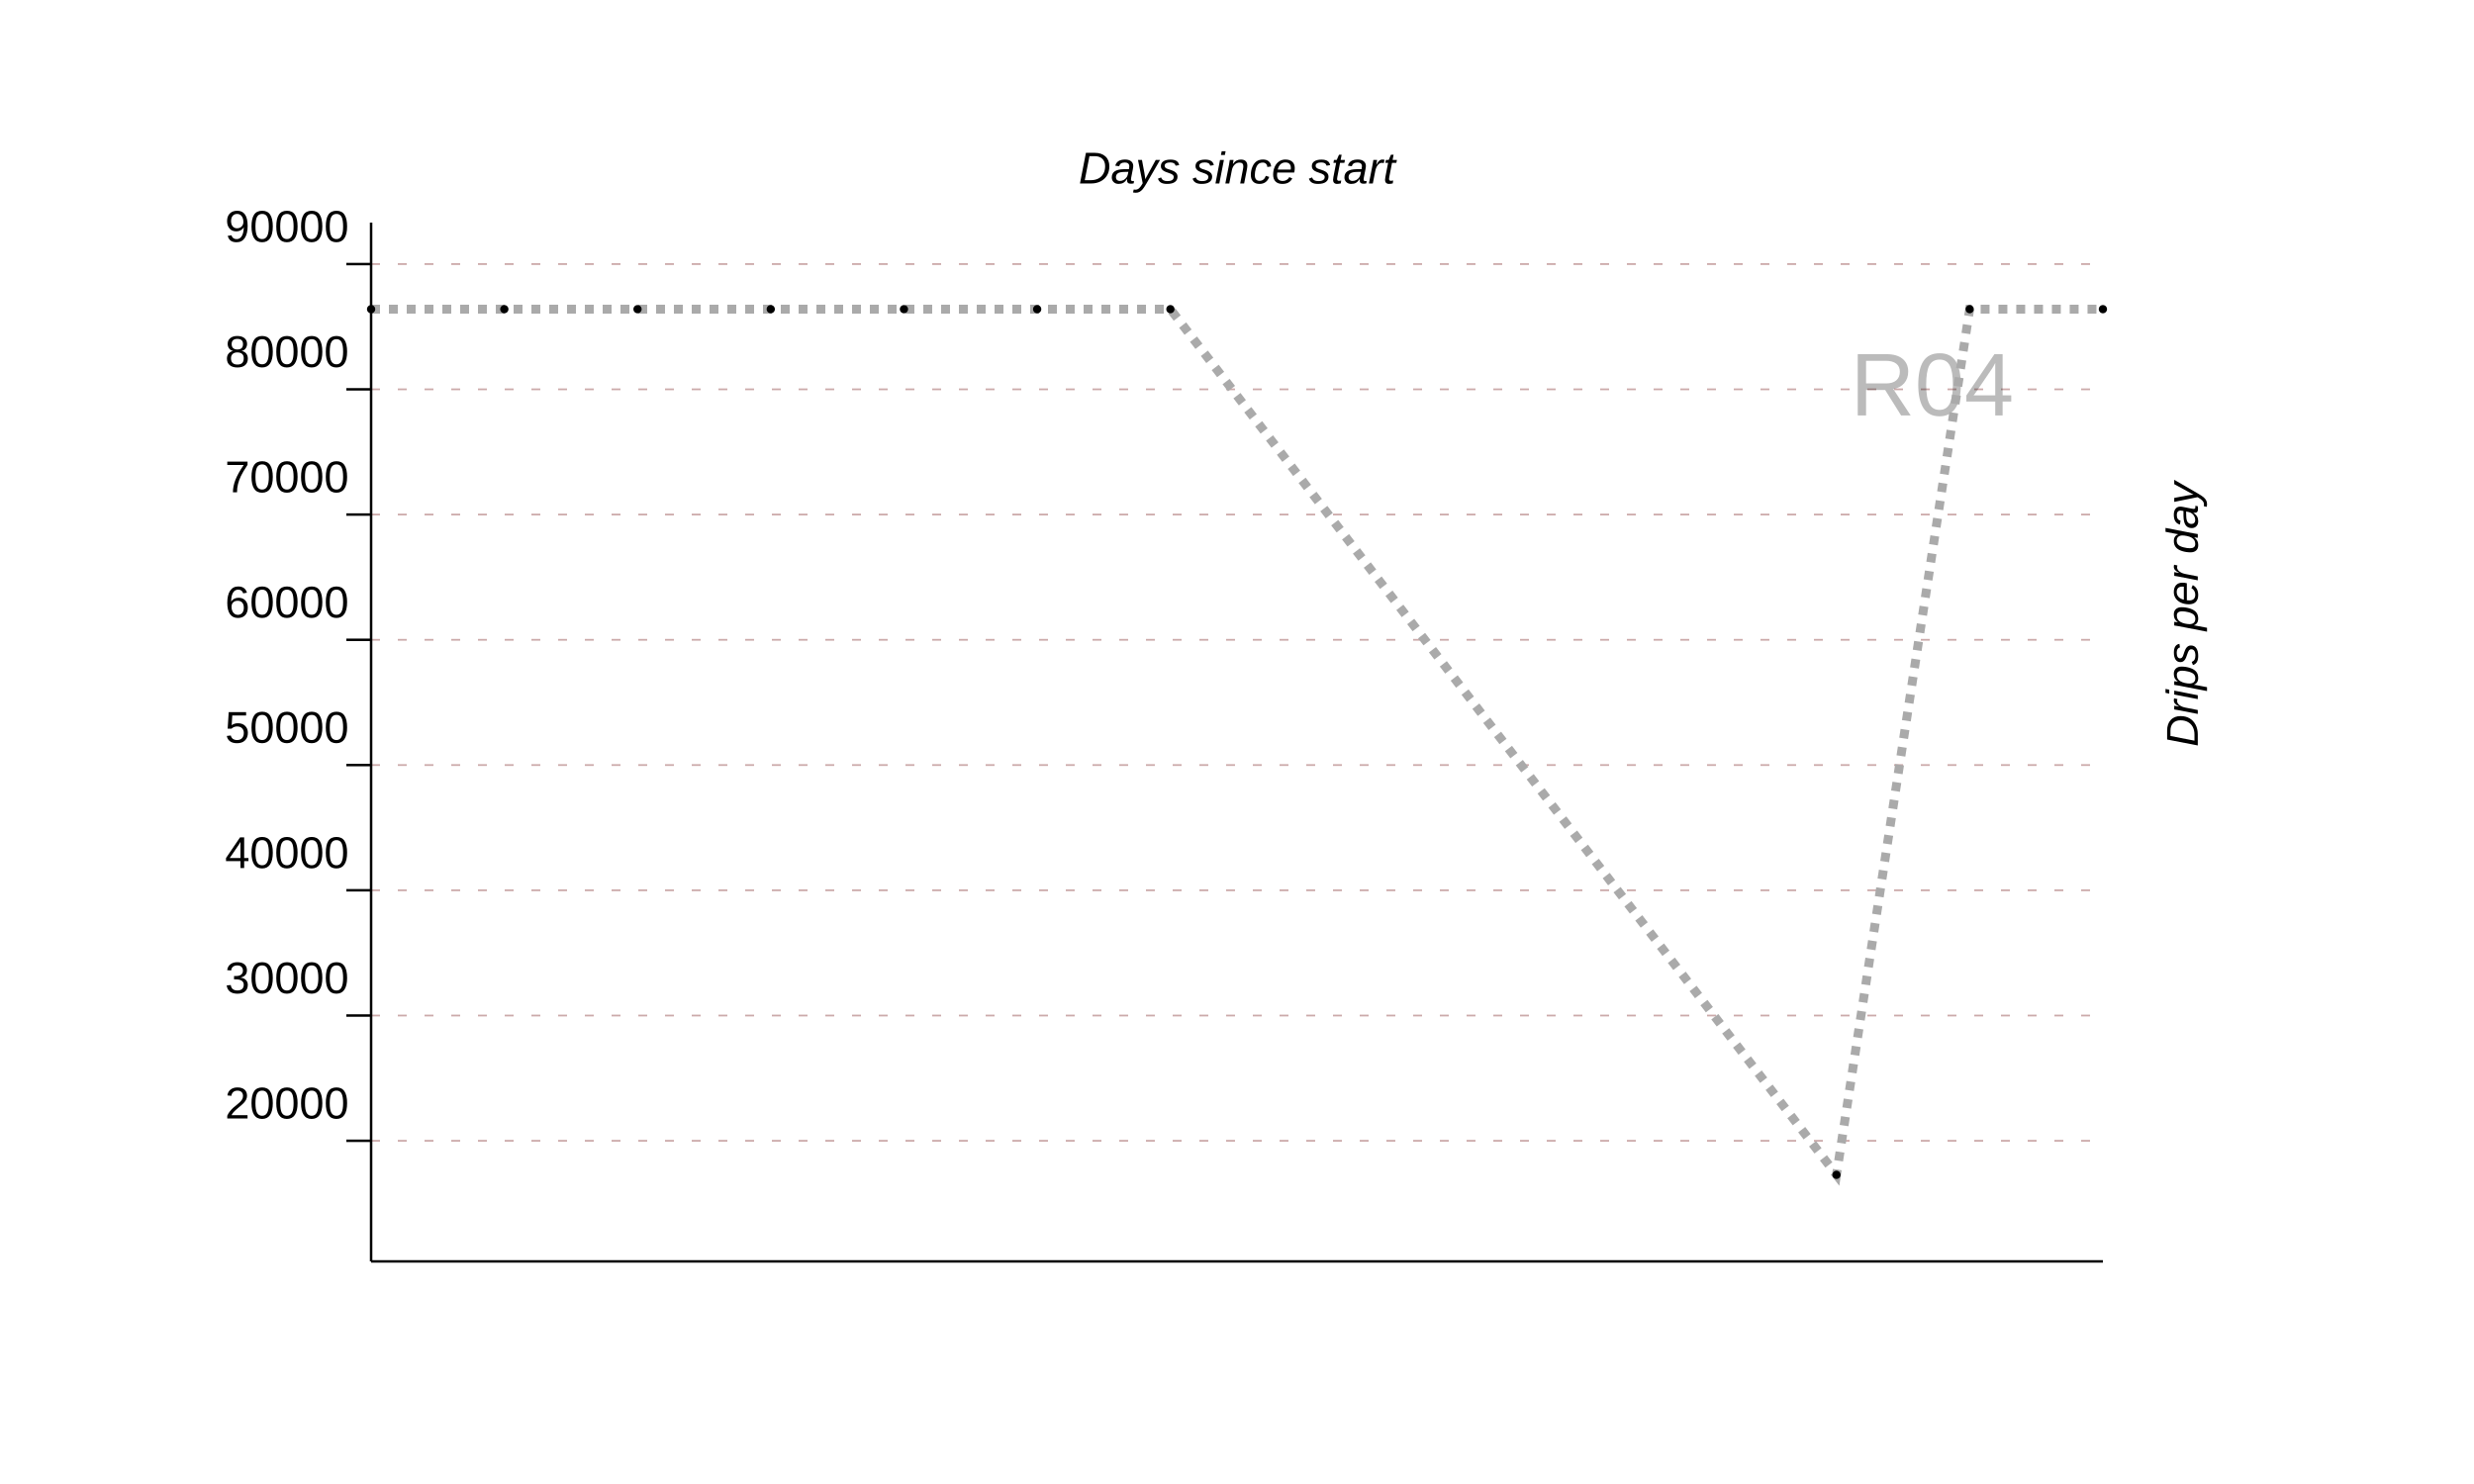
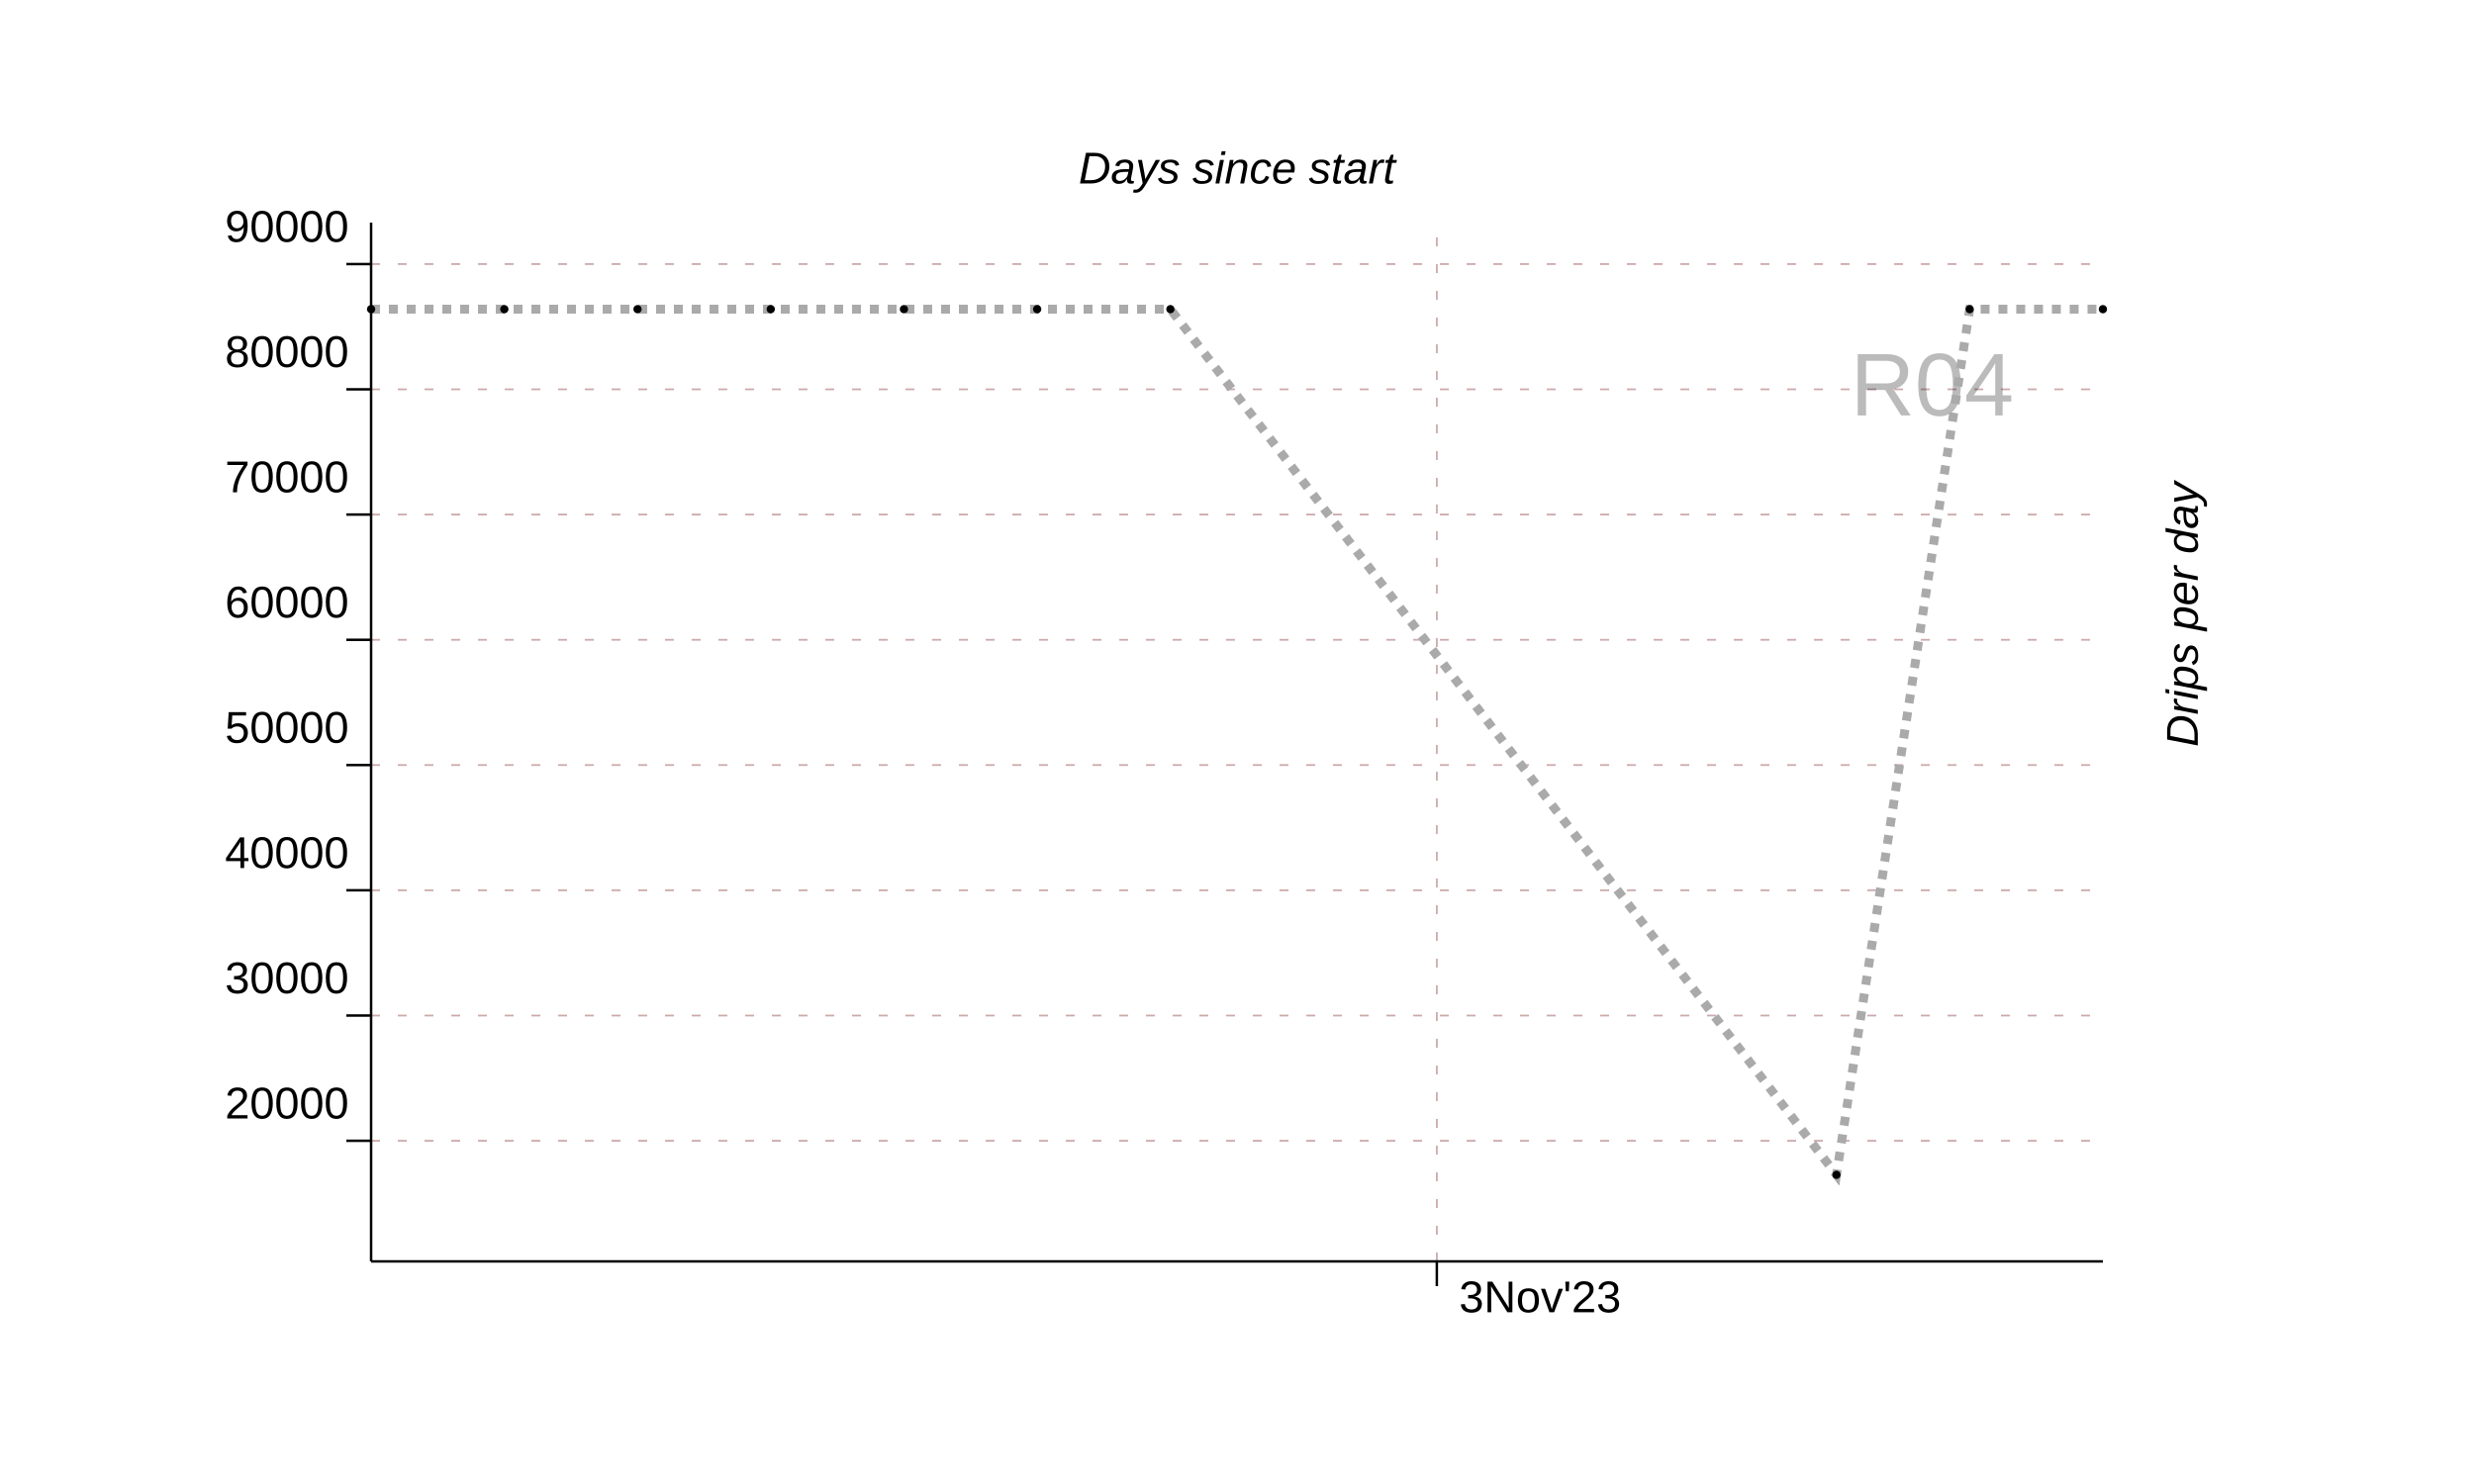
<svg xmlns="http://www.w3.org/2000/svg" version="1.1" viewBox="0 0 1000 600">
  <g>
    <g stroke-dasharray="3.6 7.2" stroke-width="0.72" stroke="#caa">
+       <line x1="580.77" x2="580.77" y1="510.00" y2="90.00" />
      <line x1="150.00" x2="850.00" y1="461.23" y2="461.23" />
      <line x1="150.00" x2="850.00" y1="410.59" y2="410.59" />
      <line x1="150.00" x2="850.00" y1="359.95" y2="359.95" />
      <line x1="150.00" x2="850.00" y1="309.32" y2="309.32" />
      <line x1="150.00" x2="850.00" y1="258.68" y2="258.68" />
      <line x1="150.00" x2="850.00" y1="208.04" y2="208.04" />
      <line x1="150.00" x2="850.00" y1="157.41" y2="157.41" />
      <line x1="150.00" x2="850.00" y1="106.77" y2="106.77" />
    </g>
    <g>
      <text dominant-baseline="hanging" dx="-36.0" dy="18.0" fill="#0004" font-family="Arial, sans-serif" font-size="36" stroke="none" text-anchor="end" x="850.00" y="125.00">R04</text>
    </g>
    <g>
      <text dominant-baseline="text-bottom" dy="-12.0" fill="black" font-family="Arial, sans-serif" font-size="18.0" font-style="italic" stroke="none" text-anchor="middle" x="500.00" y="90.00">Days since start</text>
    </g>
    <g>
      <text dominant-baseline="central" dx="12.0" dy="12.0" fill="black" font-family="Arial, sans-serif" font-size="18.0" font-style="italic" stroke="none" text-anchor="middle" text-orientation="sideways" writing-mode="vertical-lr" x="850.00" y="300.00">Drips per day</text>
    </g>
    <polyline fill="none" points="150.00,125.00 203.85,125.00 257.69,125.00 311.54,125.00 365.38,125.00 419.23,125.00 473.08,125.00 742.31,475.00 796.15,125.00 850.00,125.00" stroke-dasharray="3.6 3.6" stroke-width="3.6" stroke="#aaa" />
    <g>
      <circle cx="150.00" cy="125.00" r="1.667" />
      <circle cx="203.85" cy="125.00" r="1.667" />
      <circle cx="257.69" cy="125.00" r="1.667" />
      <circle cx="311.54" cy="125.00" r="1.667" />
      <circle cx="365.38" cy="125.00" r="1.667" />
      <circle cx="419.23" cy="125.00" r="1.667" />
      <circle cx="473.08" cy="125.00" r="1.667" />
      <circle cx="742.31" cy="475.00" r="1.667" />
      <circle cx="796.15" cy="125.00" r="1.667" />
      <circle cx="850.00" cy="125.00" r="1.667" />
    </g>
    <g stroke="black">
-       <g fill="black" font-family="Arial, sans-serif" font-size="18.0" stroke="none" text-anchor="start" transform="translate(9.0 0.0)" />
+       <line x1="580.77" x2="580.77" y1="510.00" y2="520.00" />
+       <g fill="black" font-family="Arial, sans-serif" font-size="18.0" stroke="none" text-anchor="start" transform="translate(9.0 0.0)">
+         <text x="580.77" y="530.57">3Nov'23</text>
+       </g>
      <line x1="150.00" x2="850.00" y1="510.00" y2="510.00" />
    </g>
    <g stroke="black">
      <line x1="150.00" x2="140.00" y1="461.23" y2="461.23" />
      <line x1="150.00" x2="140.00" y1="410.59" y2="410.59" />
      <line x1="150.00" x2="140.00" y1="359.95" y2="359.95" />
      <line x1="150.00" x2="140.00" y1="309.32" y2="309.32" />
      <line x1="150.00" x2="140.00" y1="258.68" y2="258.68" />
      <line x1="150.00" x2="140.00" y1="208.04" y2="208.04" />
      <line x1="150.00" x2="140.00" y1="157.41" y2="157.41" />
      <line x1="150.00" x2="140.00" y1="106.77" y2="106.77" />
      <g fill="black" font-family="Arial, sans-serif" font-size="18.0" stroke="none" text-anchor="end">
        <text x="141.00" y="452.23">20000</text>
        <text x="141.00" y="401.59">30000</text>
        <text x="141.00" y="350.95">40000</text>
        <text x="141.00" y="300.32">50000</text>
        <text x="141.00" y="249.68">60000</text>
        <text x="141.00" y="199.04">70000</text>
        <text x="141.00" y="148.41">80000</text>
        <text x="141.00" y="97.77">90000</text>
      </g>
      <line x1="150.00" x2="150.00" y1="510.00" y2="90.00" />
    </g>
  </g>
</svg>
